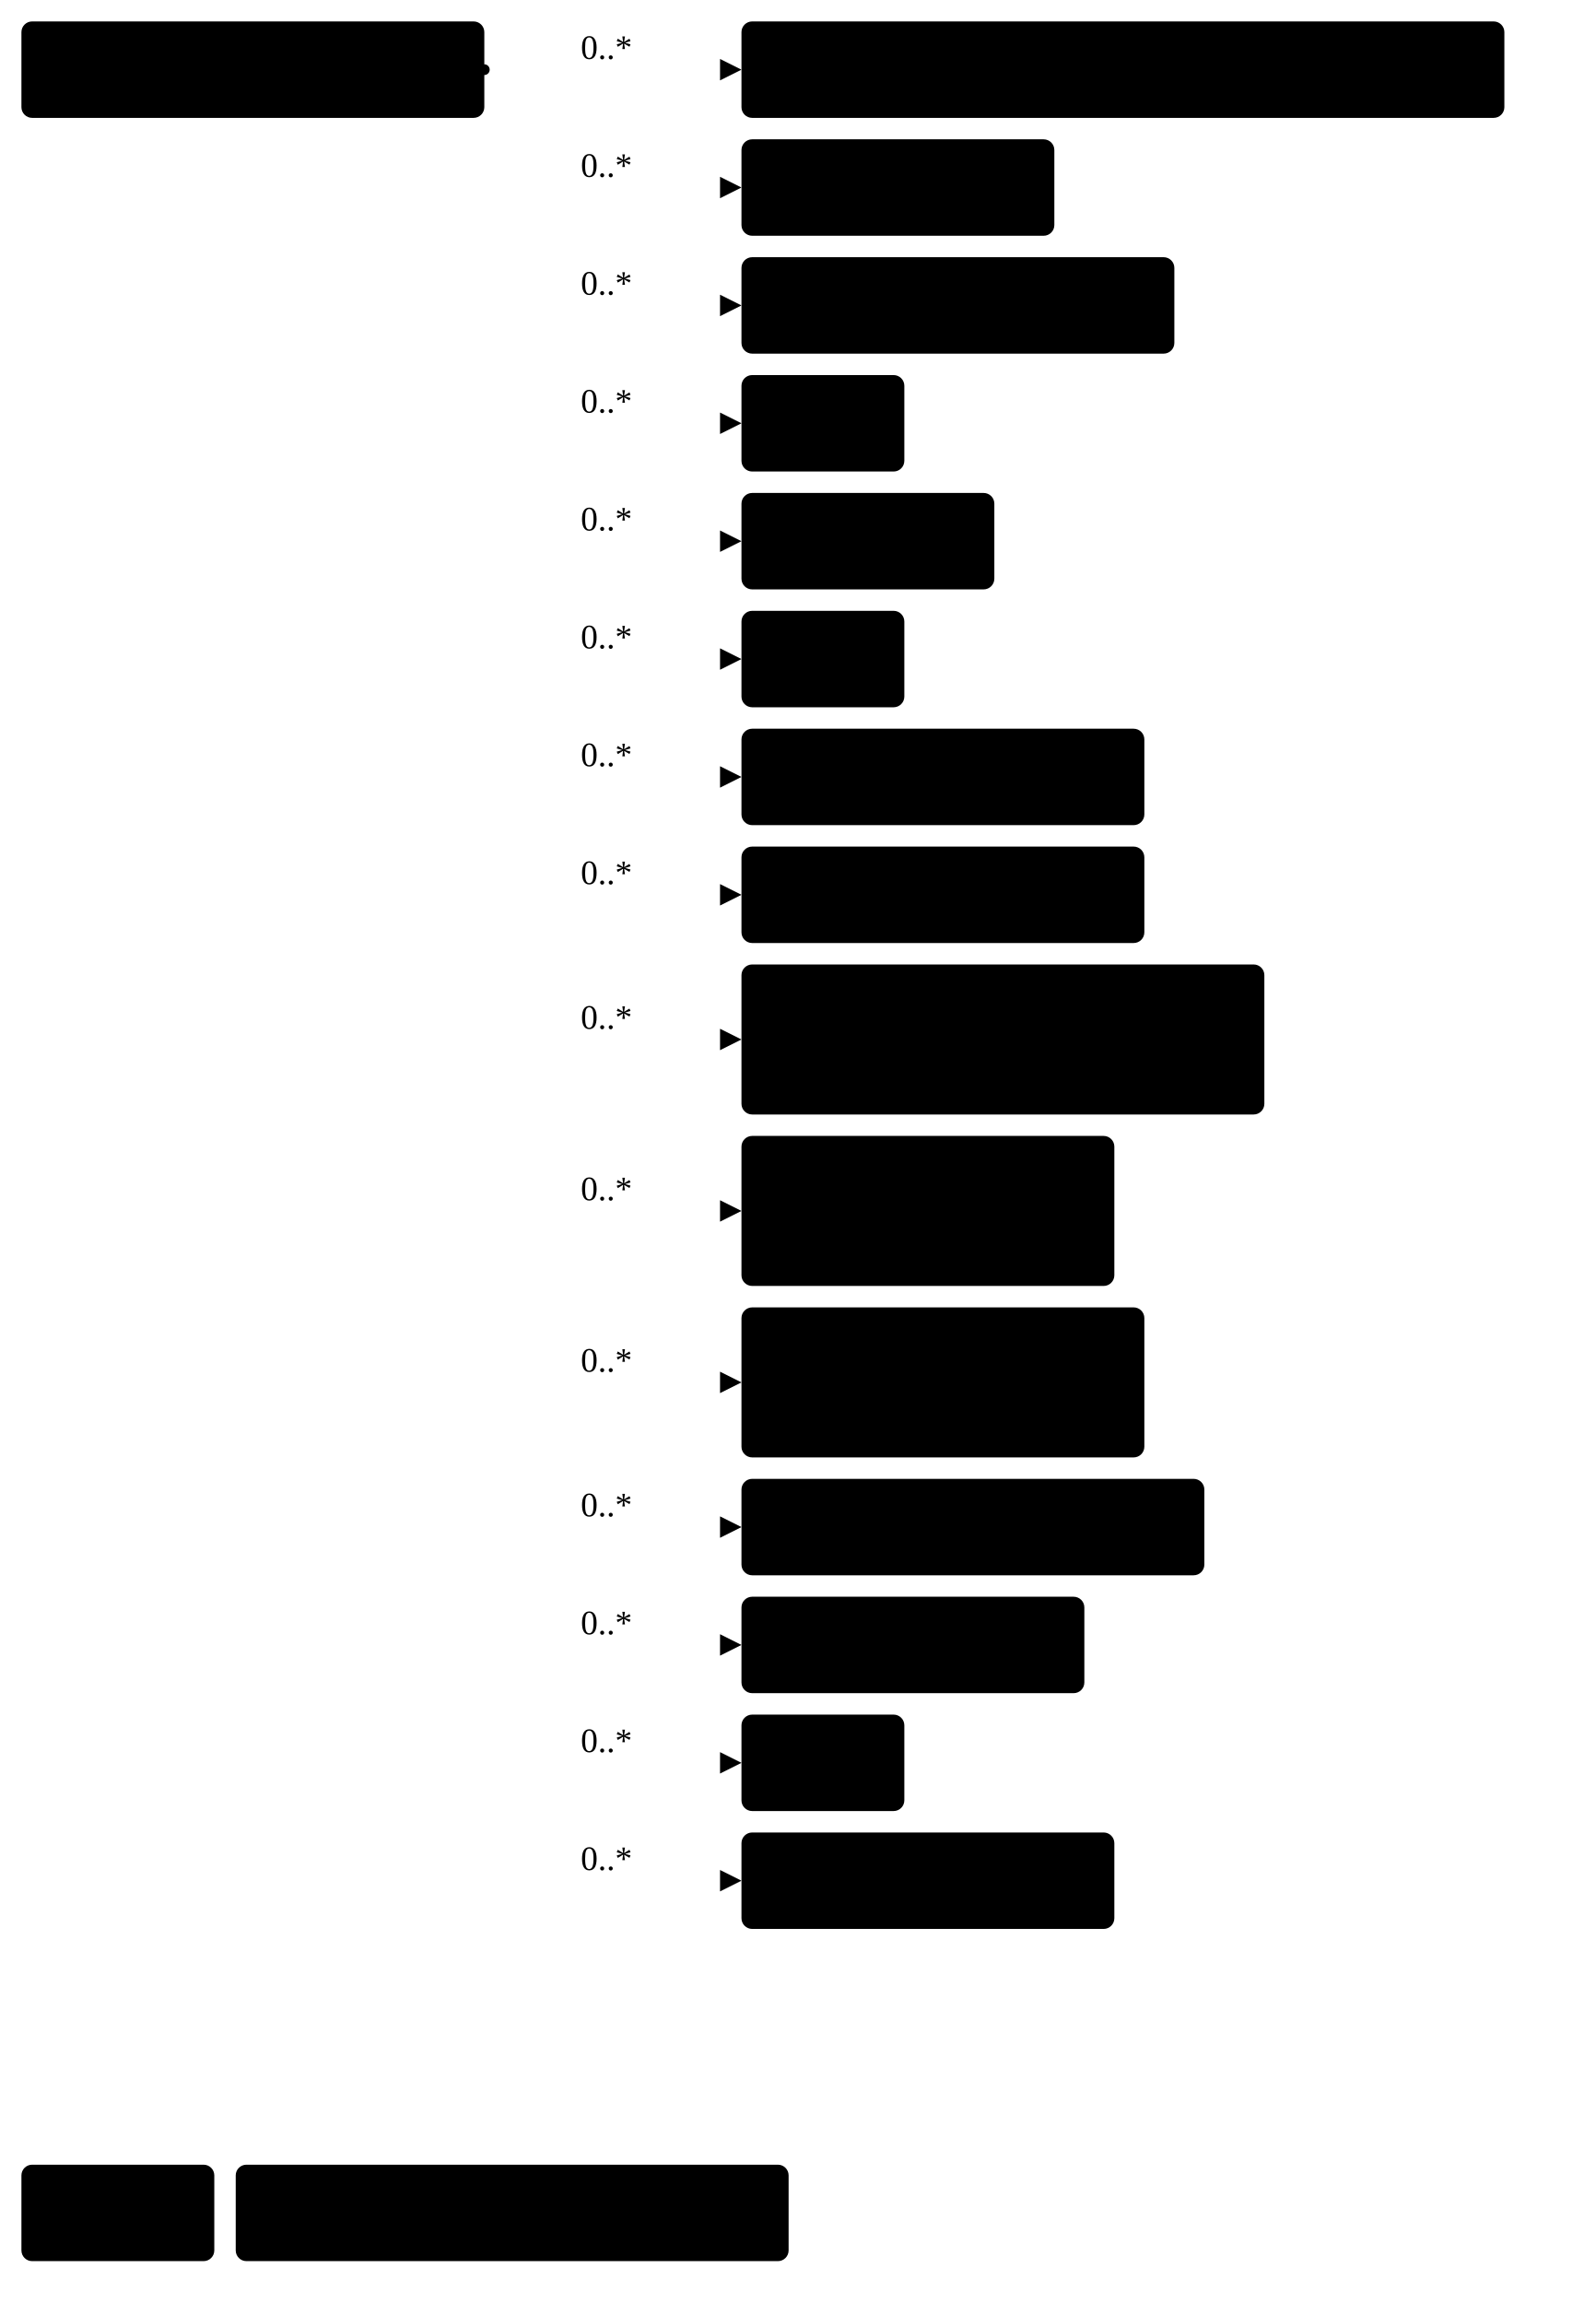
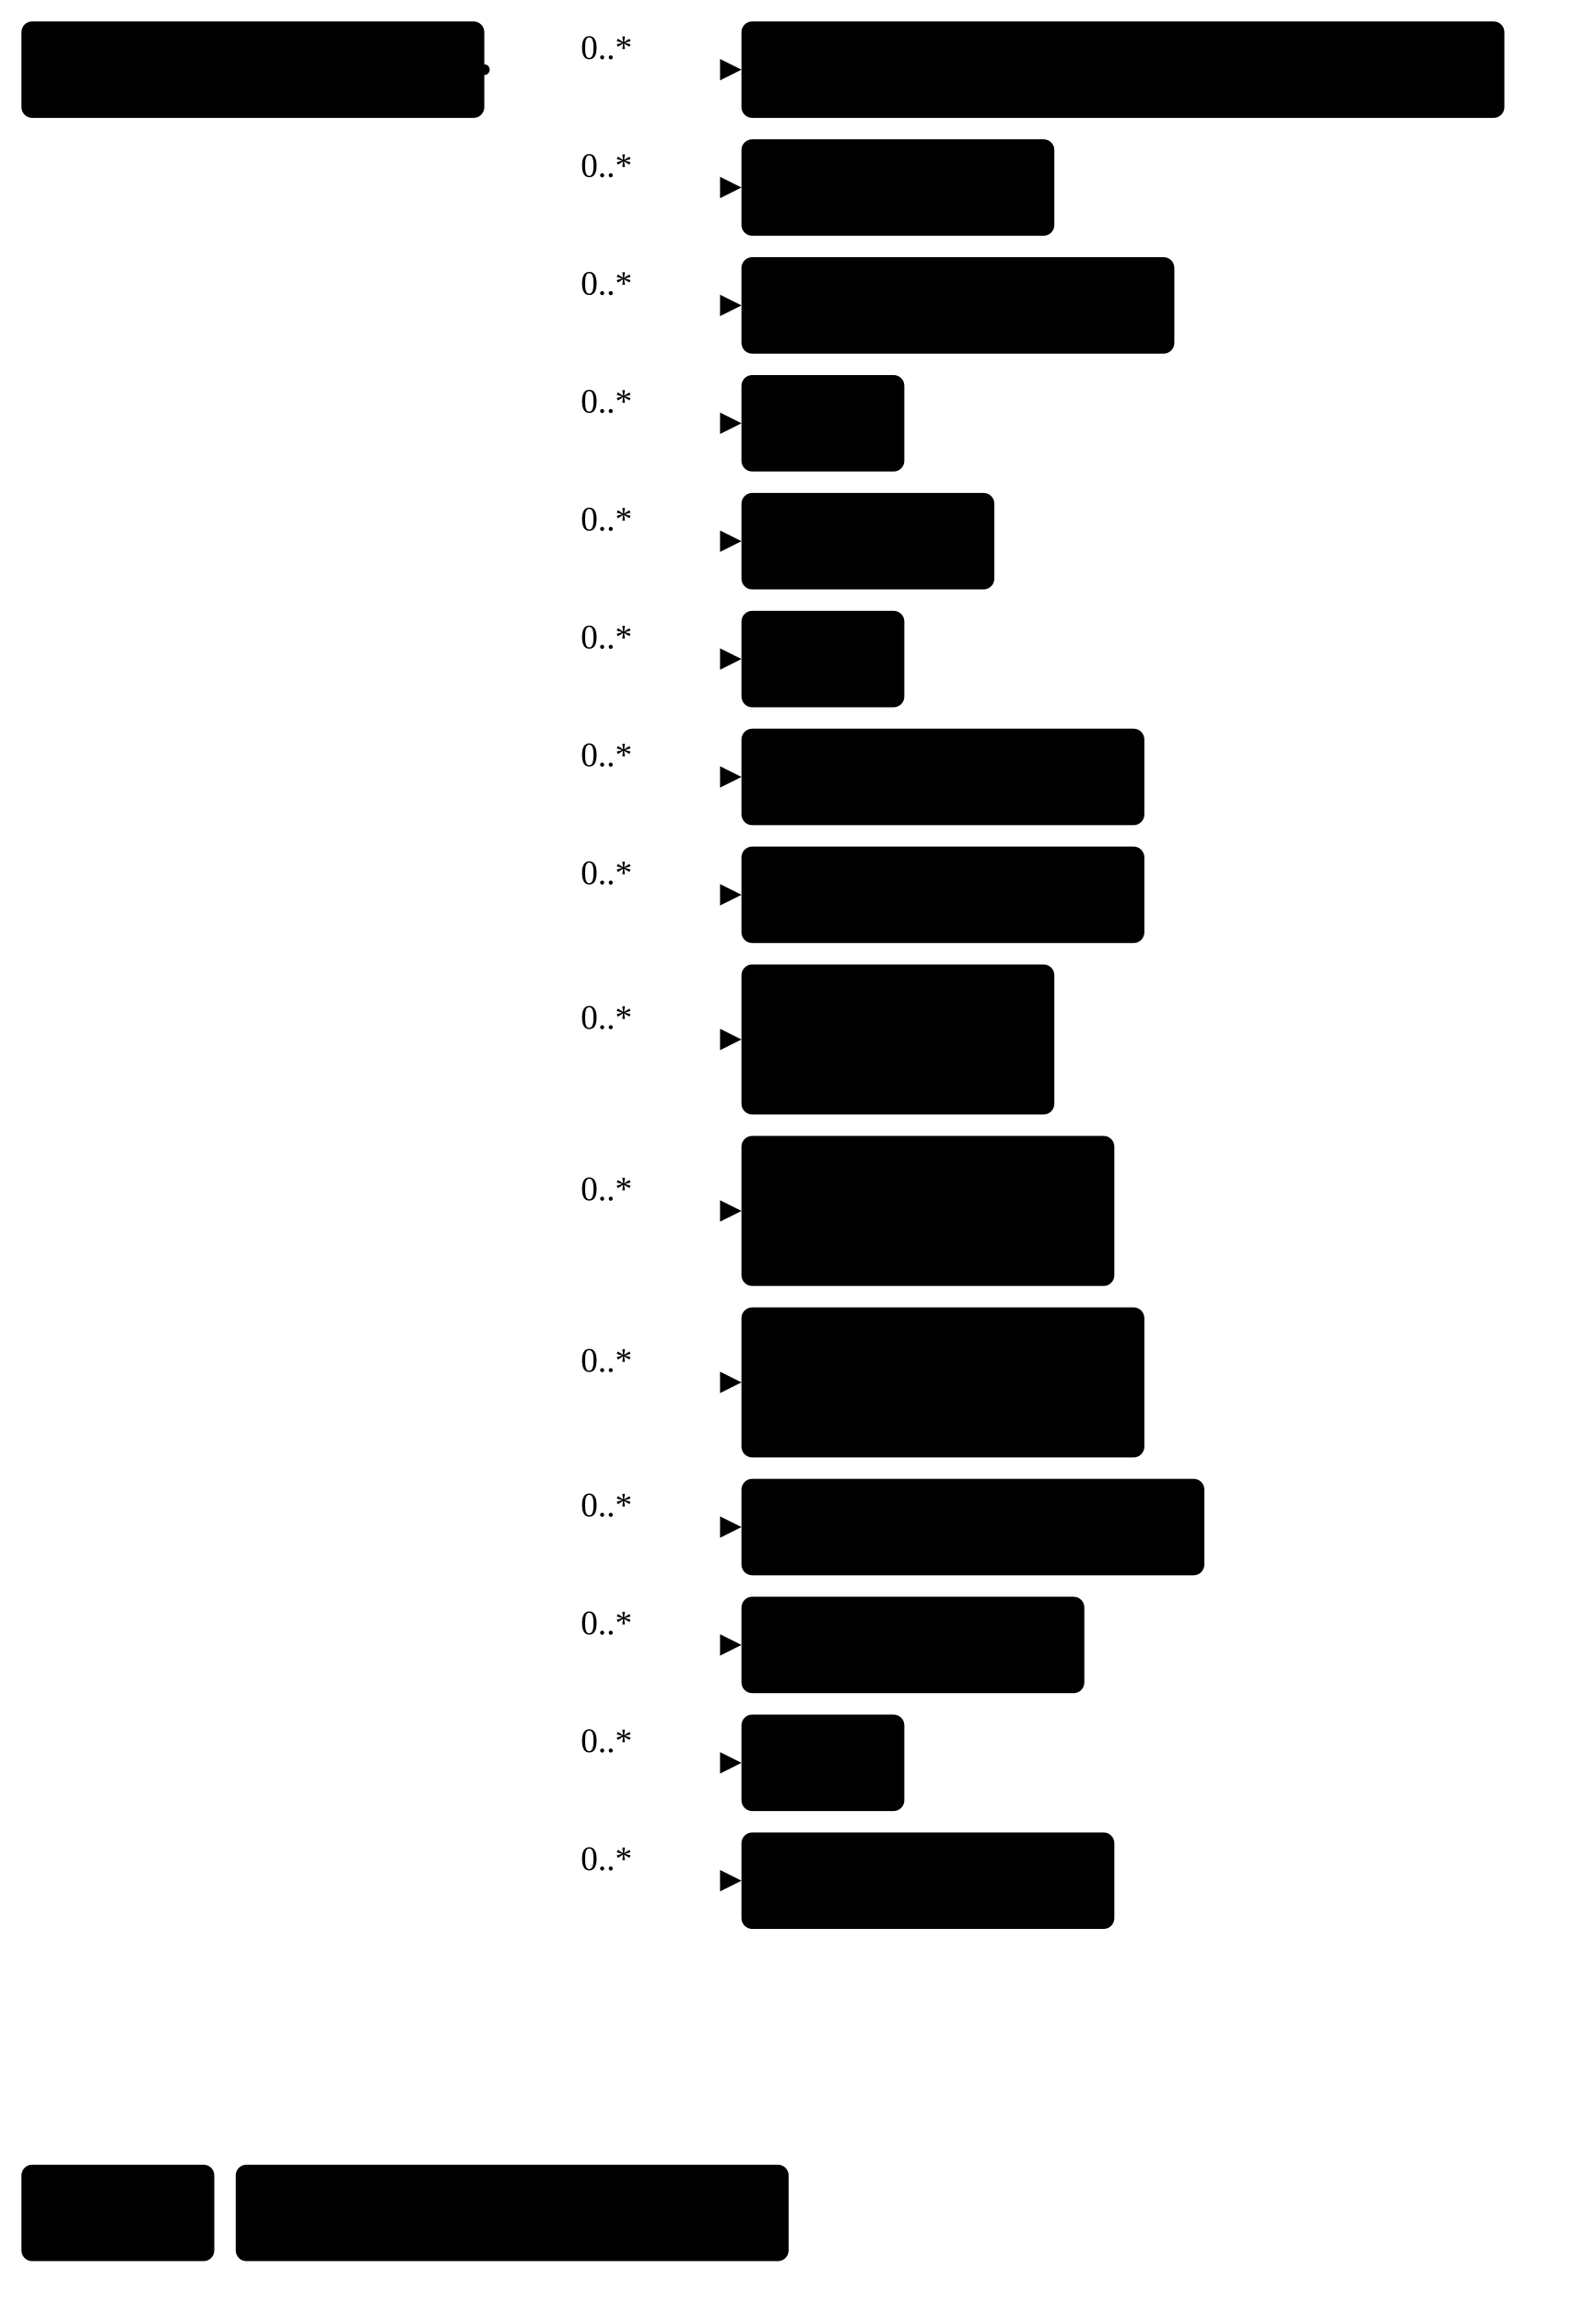
<svg xmlns="http://www.w3.org/2000/svg" version="1.1" width="558.38" height="806.25">
  <defs>
    <marker id="arrowStart" markerWidth="3.75" markerHeight="3.75" markerUnits="px" refX="1.88" refY="1.88">
      <circle class="connector" cx="1.88" cy="1.88" r="1.88" />
    </marker>
    <marker id="arrowEnd" markerWidth="7.5" markerHeight="7.5" markerUnits="px" refX="7.5" refY="3.75">
      <polygon class="connector" points="0 0 7.5 3.75 0 7.5" />
    </marker>
  </defs>
  <g>
    <g transform="translate(7.5 7.5)">
      <a href="StructureDefinition-BiRadAssessmentCategoryFragment.html" target="_top">
        <rect class="focus" x="0" y="0" width="162" height="33.75" rx="3.75" ry="3.75" />
      </a>
      <a href="StructureDefinition-BiRadAssessmentCategoryFragment.html" target="_top">
        <text x="81" y="22.5" text-anchor="middle" class="focus">BiRad Fragment</text>
      </a>
    </g>
    <line class="connector" marker-end="url(#arrowEnd)" x1="199.5" y1="24.38" x2="259.5" y2="24.38" />
    <text x="203.25" y="20.62" text-anchor="right" class="lhsText">0..*</text>
    <line class="connector" marker-end="url(#arrowEnd)" x1="199.5" y1="65.62" x2="259.5" y2="65.62" />
    <text x="203.25" y="61.88" text-anchor="right" class="lhsText">0..*</text>
    <line class="connector" marker-end="url(#arrowEnd)" x1="199.5" y1="106.88" x2="259.5" y2="106.88" />
    <text x="203.25" y="103.12" text-anchor="right" class="lhsText">0..*</text>
    <line class="connector" marker-end="url(#arrowEnd)" x1="199.5" y1="148.12" x2="259.5" y2="148.12" />
    <text x="203.25" y="144.38" text-anchor="right" class="lhsText">0..*</text>
    <line class="connector" marker-end="url(#arrowEnd)" x1="199.5" y1="189.38" x2="259.5" y2="189.38" />
    <text x="203.25" y="185.62" text-anchor="right" class="lhsText">0..*</text>
    <line class="connector" marker-end="url(#arrowEnd)" x1="199.5" y1="230.62" x2="259.5" y2="230.62" />
    <text x="203.25" y="226.88" text-anchor="right" class="lhsText">0..*</text>
    <line class="connector" marker-end="url(#arrowEnd)" x1="199.5" y1="271.88" x2="259.5" y2="271.88" />
    <text x="203.25" y="268.12" text-anchor="right" class="lhsText">0..*</text>
    <line class="connector" marker-end="url(#arrowEnd)" x1="199.5" y1="313.12" x2="259.5" y2="313.12" />
    <text x="203.25" y="309.38" text-anchor="right" class="lhsText">0..*</text>
    <line class="connector" marker-end="url(#arrowEnd)" x1="199.5" y1="363.75" x2="259.5" y2="363.75" />
    <text x="203.25" y="360" text-anchor="right" class="lhsText">0..*</text>
    <line class="connector" marker-end="url(#arrowEnd)" x1="199.5" y1="423.75" x2="259.5" y2="423.75" />
    <text x="203.25" y="420" text-anchor="right" class="lhsText">0..*</text>
    <line class="connector" marker-end="url(#arrowEnd)" x1="199.5" y1="483.75" x2="259.5" y2="483.75" />
    <text x="203.25" y="480" text-anchor="right" class="lhsText">0..*</text>
    <line class="connector" marker-end="url(#arrowEnd)" x1="199.5" y1="534.38" x2="259.5" y2="534.38" />
    <text x="203.25" y="530.62" text-anchor="right" class="lhsText">0..*</text>
    <line class="connector" marker-end="url(#arrowEnd)" x1="199.5" y1="575.62" x2="259.5" y2="575.62" />
    <text x="203.25" y="571.88" text-anchor="right" class="lhsText">0..*</text>
    <line class="connector" marker-end="url(#arrowEnd)" x1="199.5" y1="616.88" x2="259.5" y2="616.88" />
    <text x="203.25" y="613.12" text-anchor="right" class="lhsText">0..*</text>
    <line class="connector" marker-end="url(#arrowEnd)" x1="199.5" y1="658.12" x2="259.5" y2="658.12" />
    <text x="203.25" y="654.38" text-anchor="right" class="lhsText">0..*</text>
    <line class="connector" marker-start="url(#arrowStart)" x1="169.5" y1="24.38" x2="199.5" y2="24.38" />
    <line class="connector" x1="199.5" y1="24.38" x2="199.5" y2="658.12" />
  </g>
  <g>
    <g transform="translate(259.5 7.5)">
      <a href="StructureDefinition-AbnormalityArchitecturalDistortion.html" target="_top">
        <rect class="profile" x="0" y="0" width="267" height="33.75" rx="3.75" ry="3.75" />
      </a>
      <a href="StructureDefinition-AbnormalityArchitecturalDistortion.html" target="_top">
        <text x="133.5" y="22.5" text-anchor="middle" class="profile">Architectural Distortion</text>
      </a>
    </g>
  </g>
  <g>
    <g transform="translate(259.5 48.75)">
      <a href="StructureDefinition-AbnormalityAsymmetry.html" target="_top">
        <rect class="profile" x="0" y="0" width="109.5" height="33.75" rx="3.75" ry="3.75" />
      </a>
      <a href="StructureDefinition-AbnormalityAsymmetry.html" target="_top">
        <text x="54.75" y="22.5" text-anchor="middle" class="profile">Asymmetry</text>
      </a>
    </g>
  </g>
  <g>
    <g transform="translate(259.5 90)">
      <a href="StructureDefinition-AbnormalityCalcification.html" target="_top">
        <rect class="profile" x="0" y="0" width="151.5" height="33.75" rx="3.75" ry="3.75" />
      </a>
      <a href="StructureDefinition-AbnormalityCalcification.html" target="_top">
        <text x="75.75" y="22.5" text-anchor="middle" class="profile">Calcification</text>
      </a>
    </g>
  </g>
  <g>
    <g transform="translate(259.5 131.25)">
      <a href="StructureDefinition-AbnormalityCyst.html" target="_top">
        <rect class="profile" x="0" y="0" width="57" height="33.75" rx="3.75" ry="3.75" />
      </a>
      <a href="StructureDefinition-AbnormalityCyst.html" target="_top">
        <text x="28.5" y="22.5" text-anchor="middle" class="profile">Cyst</text>
      </a>
    </g>
  </g>
  <g>
    <g transform="translate(259.5 172.5)">
      <a href="StructureDefinition-AbnormalityDensity.html" target="_top">
        <rect class="profile" x="0" y="0" width="88.5" height="33.75" rx="3.75" ry="3.75" />
      </a>
      <a href="StructureDefinition-AbnormalityDensity.html" target="_top">
        <text x="44.25" y="22.5" text-anchor="middle" class="profile">Density</text>
      </a>
    </g>
  </g>
  <g>
    <g transform="translate(259.5 213.75)">
      <a href="StructureDefinition-AbnormalityDuct.html" target="_top">
        <rect class="profile" x="0" y="0" width="57" height="33.75" rx="3.75" ry="3.75" />
      </a>
      <a href="StructureDefinition-AbnormalityDuct.html" target="_top">
        <text x="28.5" y="22.5" text-anchor="middle" class="profile">Duct</text>
      </a>
    </g>
  </g>
  <g>
    <g transform="translate(259.5 255)">
      <a href="StructureDefinition-AbnormalityFatNecrosis.html" target="_top">
        <rect class="profile" x="0" y="0" width="141" height="33.75" rx="3.75" ry="3.75" />
      </a>
      <a href="StructureDefinition-AbnormalityFatNecrosis.html" target="_top">
        <text x="70.5" y="22.5" text-anchor="middle" class="profile">Fat Necrosis</text>
      </a>
    </g>
  </g>
  <g>
    <g transform="translate(259.5 296.25)">
      <a href="StructureDefinition-AbnormalityFibroadenoma.html" target="_top">
        <rect class="profile" x="0" y="0" width="141" height="33.75" rx="3.75" ry="3.75" />
      </a>
      <a href="StructureDefinition-AbnormalityFibroadenoma.html" target="_top">
        <text x="70.5" y="22.5" text-anchor="middle" class="profile">Fibroadenoma</text>
      </a>
    </g>
  </g>
  <g>
    <g transform="translate(259.5 337.5)">
      <a href="StructureDefinition-FindingsBiLateralBreast.html" target="_top">
-         <rect class="profile" x="0" y="0" width="183" height="52.5" rx="3.75" ry="3.75" />
+         <rect class="profile" x="0" y="0" width="109.5" height="52.5" rx="3.75" ry="3.75" />
      </a>
      <a href="StructureDefinition-FindingsBiLateralBreast.html" target="_top">
-         <text x="91.5" y="22.5" text-anchor="middle" class="profile">Findings</text>
+         <text x="54.75" y="22.5" text-anchor="middle" class="profile">Findings</text>
      </a>
      <a href="StructureDefinition-FindingsBiLateralBreast.html" target="_top">
-         <text x="91.5" y="41.25" text-anchor="middle" class="profile">BiLateral Breast</text>
+         <text x="54.75" y="41.25" text-anchor="middle" class="profile">BiLateral</text>
      </a>
    </g>
  </g>
  <g>
    <g transform="translate(259.5 397.5)">
      <a href="StructureDefinition-FindingsLeftBreast.html" target="_top">
        <rect class="profile" x="0" y="0" width="130.5" height="52.5" rx="3.75" ry="3.75" />
      </a>
      <a href="StructureDefinition-FindingsLeftBreast.html" target="_top">
        <text x="65.25" y="22.5" text-anchor="middle" class="profile">Findings</text>
      </a>
      <a href="StructureDefinition-FindingsLeftBreast.html" target="_top">
        <text x="65.25" y="41.25" text-anchor="middle" class="profile">Left Breast</text>
      </a>
    </g>
  </g>
  <g>
    <g transform="translate(259.5 457.5)">
      <a href="StructureDefinition-FindingsRightBreast.html" target="_top">
        <rect class="profile" x="0" y="0" width="141" height="52.5" rx="3.75" ry="3.75" />
      </a>
      <a href="StructureDefinition-FindingsRightBreast.html" target="_top">
        <text x="70.5" y="22.5" text-anchor="middle" class="profile">Findings</text>
      </a>
      <a href="StructureDefinition-FindingsRightBreast.html" target="_top">
        <text x="70.5" y="41.25" text-anchor="middle" class="profile">Right Breast</text>
      </a>
    </g>
  </g>
  <g>
    <g transform="translate(259.5 517.5)">
      <a href="StructureDefinition-AbnormalityForeignObject.html" target="_top">
        <rect class="profile" x="0" y="0" width="162" height="33.75" rx="3.75" ry="3.75" />
      </a>
      <a href="StructureDefinition-AbnormalityForeignObject.html" target="_top">
        <text x="81" y="22.5" text-anchor="middle" class="profile">Foreign Object</text>
      </a>
    </g>
  </g>
  <g>
    <g transform="translate(259.5 558.75)">
      <a href="StructureDefinition-AbnormalityLymphNode.html" target="_top">
        <rect class="profile" x="0" y="0" width="120" height="33.75" rx="3.75" ry="3.75" />
      </a>
      <a href="StructureDefinition-AbnormalityLymphNode.html" target="_top">
        <text x="60" y="22.5" text-anchor="middle" class="profile">Lymph Node</text>
      </a>
    </g>
  </g>
  <g>
    <g transform="translate(259.5 600)">
      <a href="StructureDefinition-AbnormalityMass.html" target="_top">
        <rect class="profile" x="0" y="0" width="57" height="33.75" rx="3.75" ry="3.75" />
      </a>
      <a href="StructureDefinition-AbnormalityMass.html" target="_top">
        <text x="28.5" y="22.5" text-anchor="middle" class="profile">Mass</text>
      </a>
    </g>
  </g>
  <g>
    <g transform="translate(259.5 641.25)">
      <a href="StructureDefinition-AbnormalitySkinLesion.html" target="_top">
        <rect class="profile" x="0" y="0" width="130.5" height="33.75" rx="3.75" ry="3.75" />
      </a>
      <a href="StructureDefinition-AbnormalitySkinLesion.html" target="_top">
        <text x="65.25" y="22.5" text-anchor="middle" class="profile">Skin Lesion</text>
      </a>
    </g>
  </g>
  <g>
    <g transform="translate(7.5 757.5)">
      <rect class="focus" x="0" y="0" width="67.5" height="33.75" rx="3.75" ry="3.75" />
      <text x="33.75" y="22.5" text-anchor="middle" class="focus">Focus</text>
    </g>
    <g transform="translate(82.5 757.5)">
      <rect class="profile" x="0" y="0" width="193.5" height="33.75" rx="3.75" ry="3.75" />
      <text x="96.75" y="22.5" text-anchor="middle" class="profile">Profiled Resource</text>
    </g>
  </g>
</svg>
